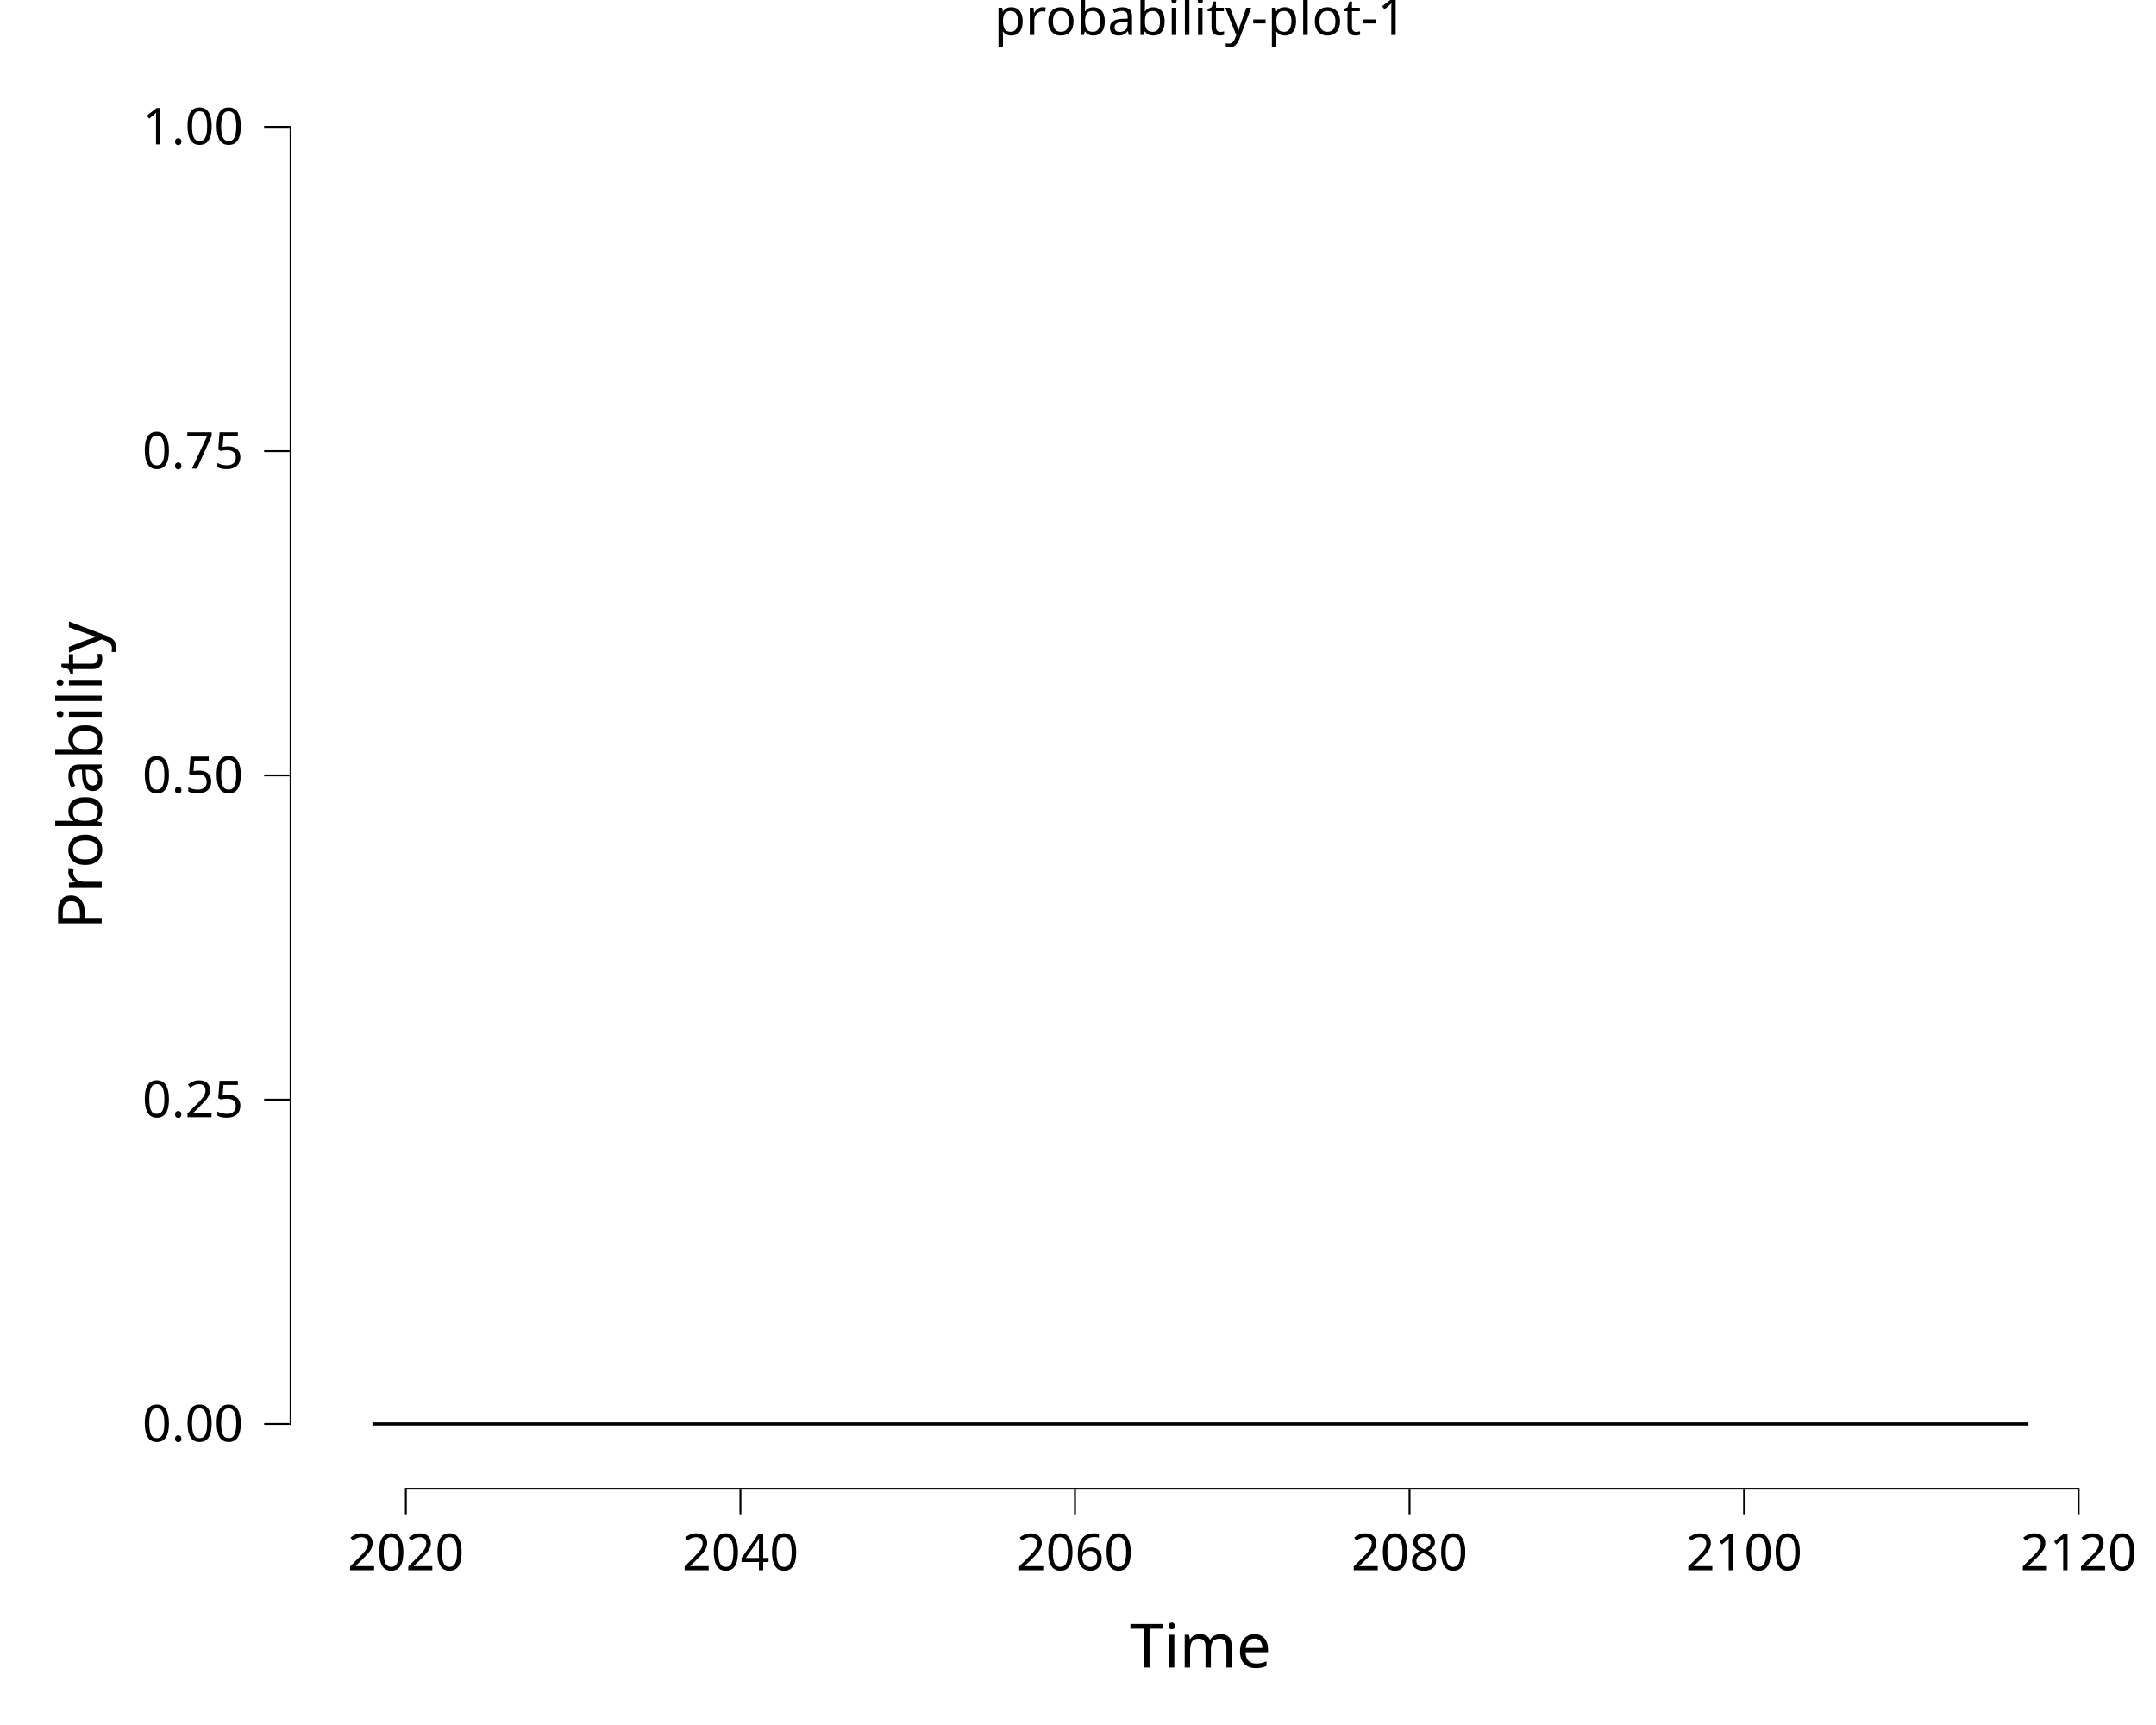
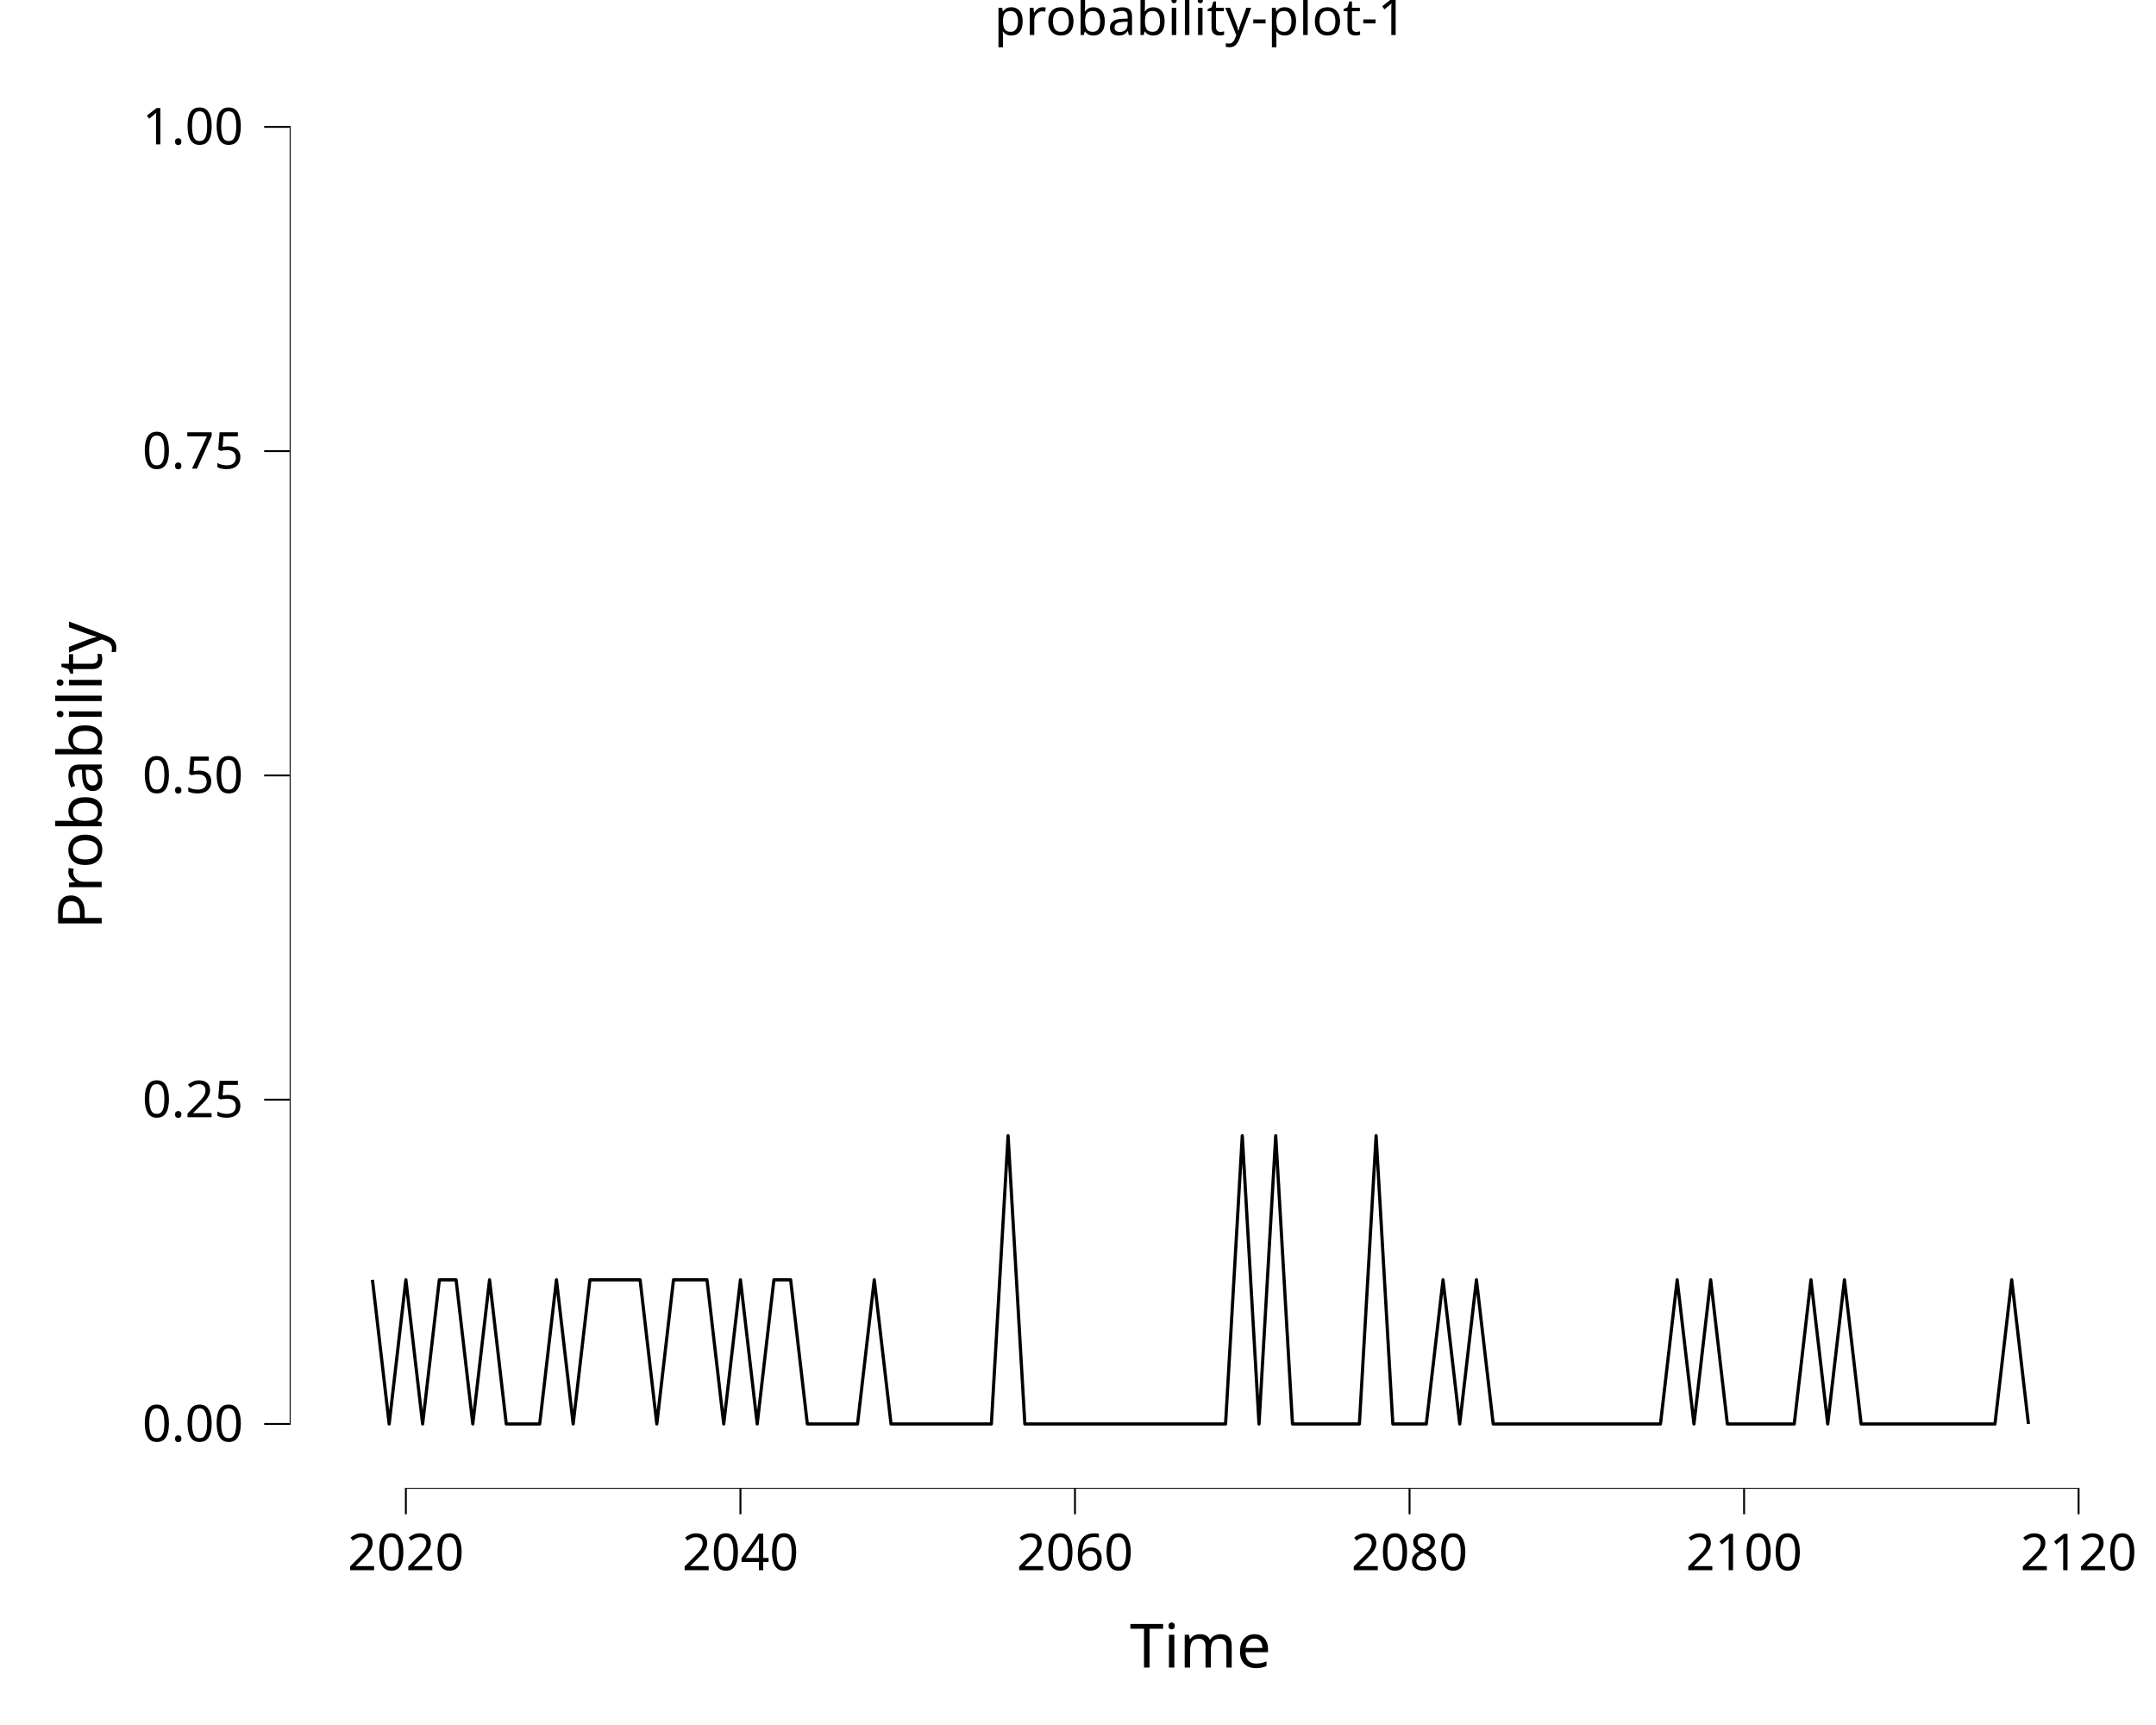
<svg xmlns="http://www.w3.org/2000/svg" class="svglite" data-engine-version="2.0" width="720.00pt" height="576.00pt" viewBox="0 0 720.00 576.00">
  <defs>
    <style type="text/css">
    .svglite line, .svglite polyline, .svglite polygon, .svglite path, .svglite rect, .svglite circle {
      fill: none;
      stroke: #000000;
      stroke-linecap: round;
      stroke-linejoin: round;
      stroke-miterlimit: 10.00;
    }
  </style>
  </defs>
  <rect width="100%" height="100%" style="stroke: none; fill: #FFFFFF;" />
  <defs>
    <clipPath id="cpMC4wMHw3MjAuMDB8MC4wMHw1NzYuMDA=">
      <rect x="0.00" y="0.00" width="720.00" height="576.00" />
    </clipPath>
  </defs>
  <g clip-path="url(#cpMC4wMHw3MjAuMDB8MC4wMHw1NzYuMDA=)">
    <rect x="0.00" y="0.00" width="720.00" height="576.00" style="stroke-width: 10.67; stroke: none;" />
  </g>
  <defs>
    <clipPath id="cpOTYuNzN8NzA1LjA2fDIwLjcxfDQ5Ny4xMw==">
      <rect x="96.73" y="20.71" width="608.33" height="476.42" />
    </clipPath>
  </defs>
  <g clip-path="url(#cpOTYuNzN8NzA1LjA2fDIwLjcxfDQ5Ny4xMw==)">
    <rect x="96.73" y="20.71" width="608.33" height="476.42" style="stroke-width: 10.67; stroke: none;" />
-     <polyline points="124.38,475.48 129.96,475.48 135.54,475.48 141.14,475.48 146.72,475.48 152.31,475.48 157.89,475.48 163.49,475.48 169.07,475.48 174.65,475.48 180.23,475.48 185.83,475.48 191.41,475.48 197.00,475.48 202.58,475.48 208.18,475.48 213.76,475.48 219.34,475.48 224.92,475.48 230.52,475.48 236.10,475.48 241.69,475.48 247.27,475.48 252.87,475.48 258.45,475.48 264.03,475.48 269.61,475.48 275.21,475.48 280.79,475.48 286.38,475.48 291.96,475.48 297.56,475.48 303.14,475.48 308.72,475.48 314.30,475.48 319.90,475.48 325.48,475.48 331.07,475.48 336.65,475.48 342.25,475.48 347.83,475.48 353.41,475.48 358.99,475.48 364.59,475.48 370.17,475.48 375.76,475.48 381.34,475.48 386.94,475.48 392.52,475.48 398.10,475.48 403.68,475.48 409.28,475.48 414.86,475.48 420.45,475.48 426.03,475.48 431.63,475.48 437.21,475.48 442.79,475.48 448.37,475.48 453.97,475.48 459.55,475.48 465.14,475.48 470.72,475.48 476.32,475.48 481.90,475.48 487.48,475.48 493.06,475.48 498.66,475.48 504.24,475.48 509.83,475.48 515.41,475.48 521.01,475.48 526.59,475.48 532.17,475.48 537.75,475.48 543.35,475.48 548.93,475.48 554.52,475.48 560.10,475.48 565.70,475.48 571.28,475.48 576.86,475.48 582.44,475.48 588.03,475.48 593.61,475.48 599.19,475.48 604.77,475.48 610.37,475.48 615.95,475.48 621.53,475.48 627.12,475.48 632.72,475.48 638.30,475.48 643.88,475.48 649.46,475.48 655.06,475.48 660.64,475.48 666.22,475.48 671.81,475.48 677.40,475.48 " style="stroke-width: 1.07; stroke-linecap: butt;" />
+     <polyline points="124.38,427.35 129.96,475.48 135.54,427.35 141.14,475.48 146.72,427.35 152.31,427.35 157.89,475.48 163.49,427.35 169.07,475.48 174.65,475.48 180.23,475.48 185.83,427.35 191.41,475.48 197.00,427.35 202.58,427.35 208.18,427.35 213.76,427.35 219.34,475.48 224.92,427.35 230.52,427.35 236.10,427.35 241.69,475.48 247.27,427.35 252.87,475.48 258.45,427.35 264.03,427.35 269.61,475.48 275.21,475.48 280.79,475.48 286.38,475.48 291.96,427.35 297.56,475.48 303.14,475.48 308.72,475.48 314.30,475.48 319.90,475.48 325.48,475.48 331.07,475.48 336.65,379.23 342.25,475.48 347.83,475.48 353.41,475.48 358.99,475.48 364.59,475.48 370.17,475.48 375.76,475.48 381.34,475.48 386.94,475.48 392.52,475.48 398.10,475.48 403.68,475.48 409.28,475.48 414.86,379.23 420.45,475.48 426.03,379.23 431.63,475.48 437.21,475.48 442.79,475.48 448.37,475.48 453.97,475.48 459.55,379.23 465.14,475.48 470.72,475.48 476.32,475.48 481.90,427.35 487.48,475.48 493.06,427.35 498.66,475.48 504.24,475.48 509.83,475.48 515.41,475.48 521.01,475.48 526.59,475.48 532.17,475.48 537.75,475.48 543.35,475.48 548.93,475.48 554.52,475.48 560.10,427.35 565.70,475.48 571.28,427.35 576.86,475.48 582.44,475.48 588.03,475.48 593.61,475.48 599.19,475.48 604.77,427.35 610.37,475.48 615.95,427.35 621.53,475.48 627.12,475.48 632.72,475.48 638.30,475.48 643.88,475.48 649.46,475.48 655.06,475.48 660.64,475.48 666.22,475.48 671.81,427.35 677.40,475.48 " style="stroke-width: 1.07; stroke-linecap: butt;" />
    <line x1="135.23" y1="497.13" x2="694.47" y2="497.13" style="stroke-width: 0.64; stroke-linecap: butt;" />
    <line x1="96.73" y1="475.79" x2="96.73" y2="42.04" style="stroke-width: 0.64; stroke-linecap: butt;" />
    <rect x="96.73" y="20.71" width="608.33" height="476.42" style="stroke-width: 0.00; stroke: none;" />
  </g>
  <g clip-path="url(#cpMC4wMHw3MjAuMDB8MC4wMHw1NzYuMDA=)">
-     <polyline points="96.73,497.13 96.73,20.71 " style="stroke-width: 0.00; stroke: none; stroke-linecap: butt;" />
+     <polyline points="96.73,497.13 96.73,20.71 " style="stroke-width: 0.00; stroke: none; stroke-linecap: square;" />
    <text x="81.25" y="481.33" text-anchor="end" style="font-size: 17.00px; font-family: sans;" textLength="33.09px" lengthAdjust="spacingAndGlyphs">0.00</text>
    <text x="81.25" y="373.05" text-anchor="end" style="font-size: 17.00px; font-family: sans;" textLength="33.09px" lengthAdjust="spacingAndGlyphs">0.25</text>
    <text x="81.25" y="264.77" text-anchor="end" style="font-size: 17.00px; font-family: sans;" textLength="33.09px" lengthAdjust="spacingAndGlyphs">0.50</text>
    <text x="81.25" y="156.49" text-anchor="end" style="font-size: 17.00px; font-family: sans;" textLength="33.09px" lengthAdjust="spacingAndGlyphs">0.75</text>
    <text x="81.25" y="48.21" text-anchor="end" style="font-size: 17.00px; font-family: sans;" textLength="33.09px" lengthAdjust="spacingAndGlyphs">1.00</text>
    <polyline points="88.22,475.48 96.73,475.48 " style="stroke-width: 0.64; stroke-linecap: butt;" />
    <polyline points="88.22,367.20 96.73,367.20 " style="stroke-width: 0.64; stroke-linecap: butt;" />
    <polyline points="88.22,258.92 96.73,258.92 " style="stroke-width: 0.64; stroke-linecap: butt;" />
    <polyline points="88.22,150.64 96.73,150.64 " style="stroke-width: 0.64; stroke-linecap: butt;" />
    <polyline points="88.22,42.36 96.73,42.36 " style="stroke-width: 0.64; stroke-linecap: butt;" />
-     <polyline points="96.73,497.13 705.06,497.13 " style="stroke-width: 0.00; stroke: none; stroke-linecap: butt;" />
+     <polyline points="96.73,497.13 705.06,497.13 " style="stroke-width: 0.00; stroke: none; stroke-linecap: square;" />
    <polyline points="135.54,505.64 135.54,497.13 " style="stroke-width: 0.64; stroke-linecap: butt;" />
    <polyline points="247.27,505.64 247.27,497.13 " style="stroke-width: 0.64; stroke-linecap: butt;" />
    <polyline points="358.99,505.64 358.99,497.13 " style="stroke-width: 0.64; stroke-linecap: butt;" />
    <polyline points="470.72,505.64 470.72,497.13 " style="stroke-width: 0.64; stroke-linecap: butt;" />
    <polyline points="582.44,505.64 582.44,497.13 " style="stroke-width: 0.64; stroke-linecap: butt;" />
    <polyline points="694.15,505.64 694.15,497.13 " style="stroke-width: 0.64; stroke-linecap: butt;" />
    <text x="135.54" y="524.31" text-anchor="middle" style="font-size: 17.00px; font-family: sans;" textLength="37.82px" lengthAdjust="spacingAndGlyphs">2020</text>
    <text x="247.27" y="524.31" text-anchor="middle" style="font-size: 17.00px; font-family: sans;" textLength="37.82px" lengthAdjust="spacingAndGlyphs">2040</text>
    <text x="358.99" y="524.31" text-anchor="middle" style="font-size: 17.00px; font-family: sans;" textLength="37.82px" lengthAdjust="spacingAndGlyphs">2060</text>
    <text x="470.72" y="524.31" text-anchor="middle" style="font-size: 17.00px; font-family: sans;" textLength="37.82px" lengthAdjust="spacingAndGlyphs">2080</text>
    <text x="582.44" y="524.31" text-anchor="middle" style="font-size: 17.00px; font-family: sans;" textLength="37.82px" lengthAdjust="spacingAndGlyphs">2100</text>
    <text x="694.15" y="524.31" text-anchor="middle" style="font-size: 17.00px; font-family: sans;" textLength="37.82px" lengthAdjust="spacingAndGlyphs">2120</text>
    <text x="400.89" y="556.82" text-anchor="middle" style="font-size: 20.40px; font-family: sans;" textLength="45.34px" lengthAdjust="spacingAndGlyphs">Time</text>
    <text transform="translate(33.96,258.92) rotate(-90)" text-anchor="middle" style="font-size: 20.40px; font-family: sans;" textLength="95.25px" lengthAdjust="spacingAndGlyphs">Probability</text>
    <text x="400.89" y="11.70" text-anchor="middle" style="font-size: 17.00px; font-family: sans;" textLength="125.67px" lengthAdjust="spacingAndGlyphs">probability-plot-1</text>
  </g>
</svg>
